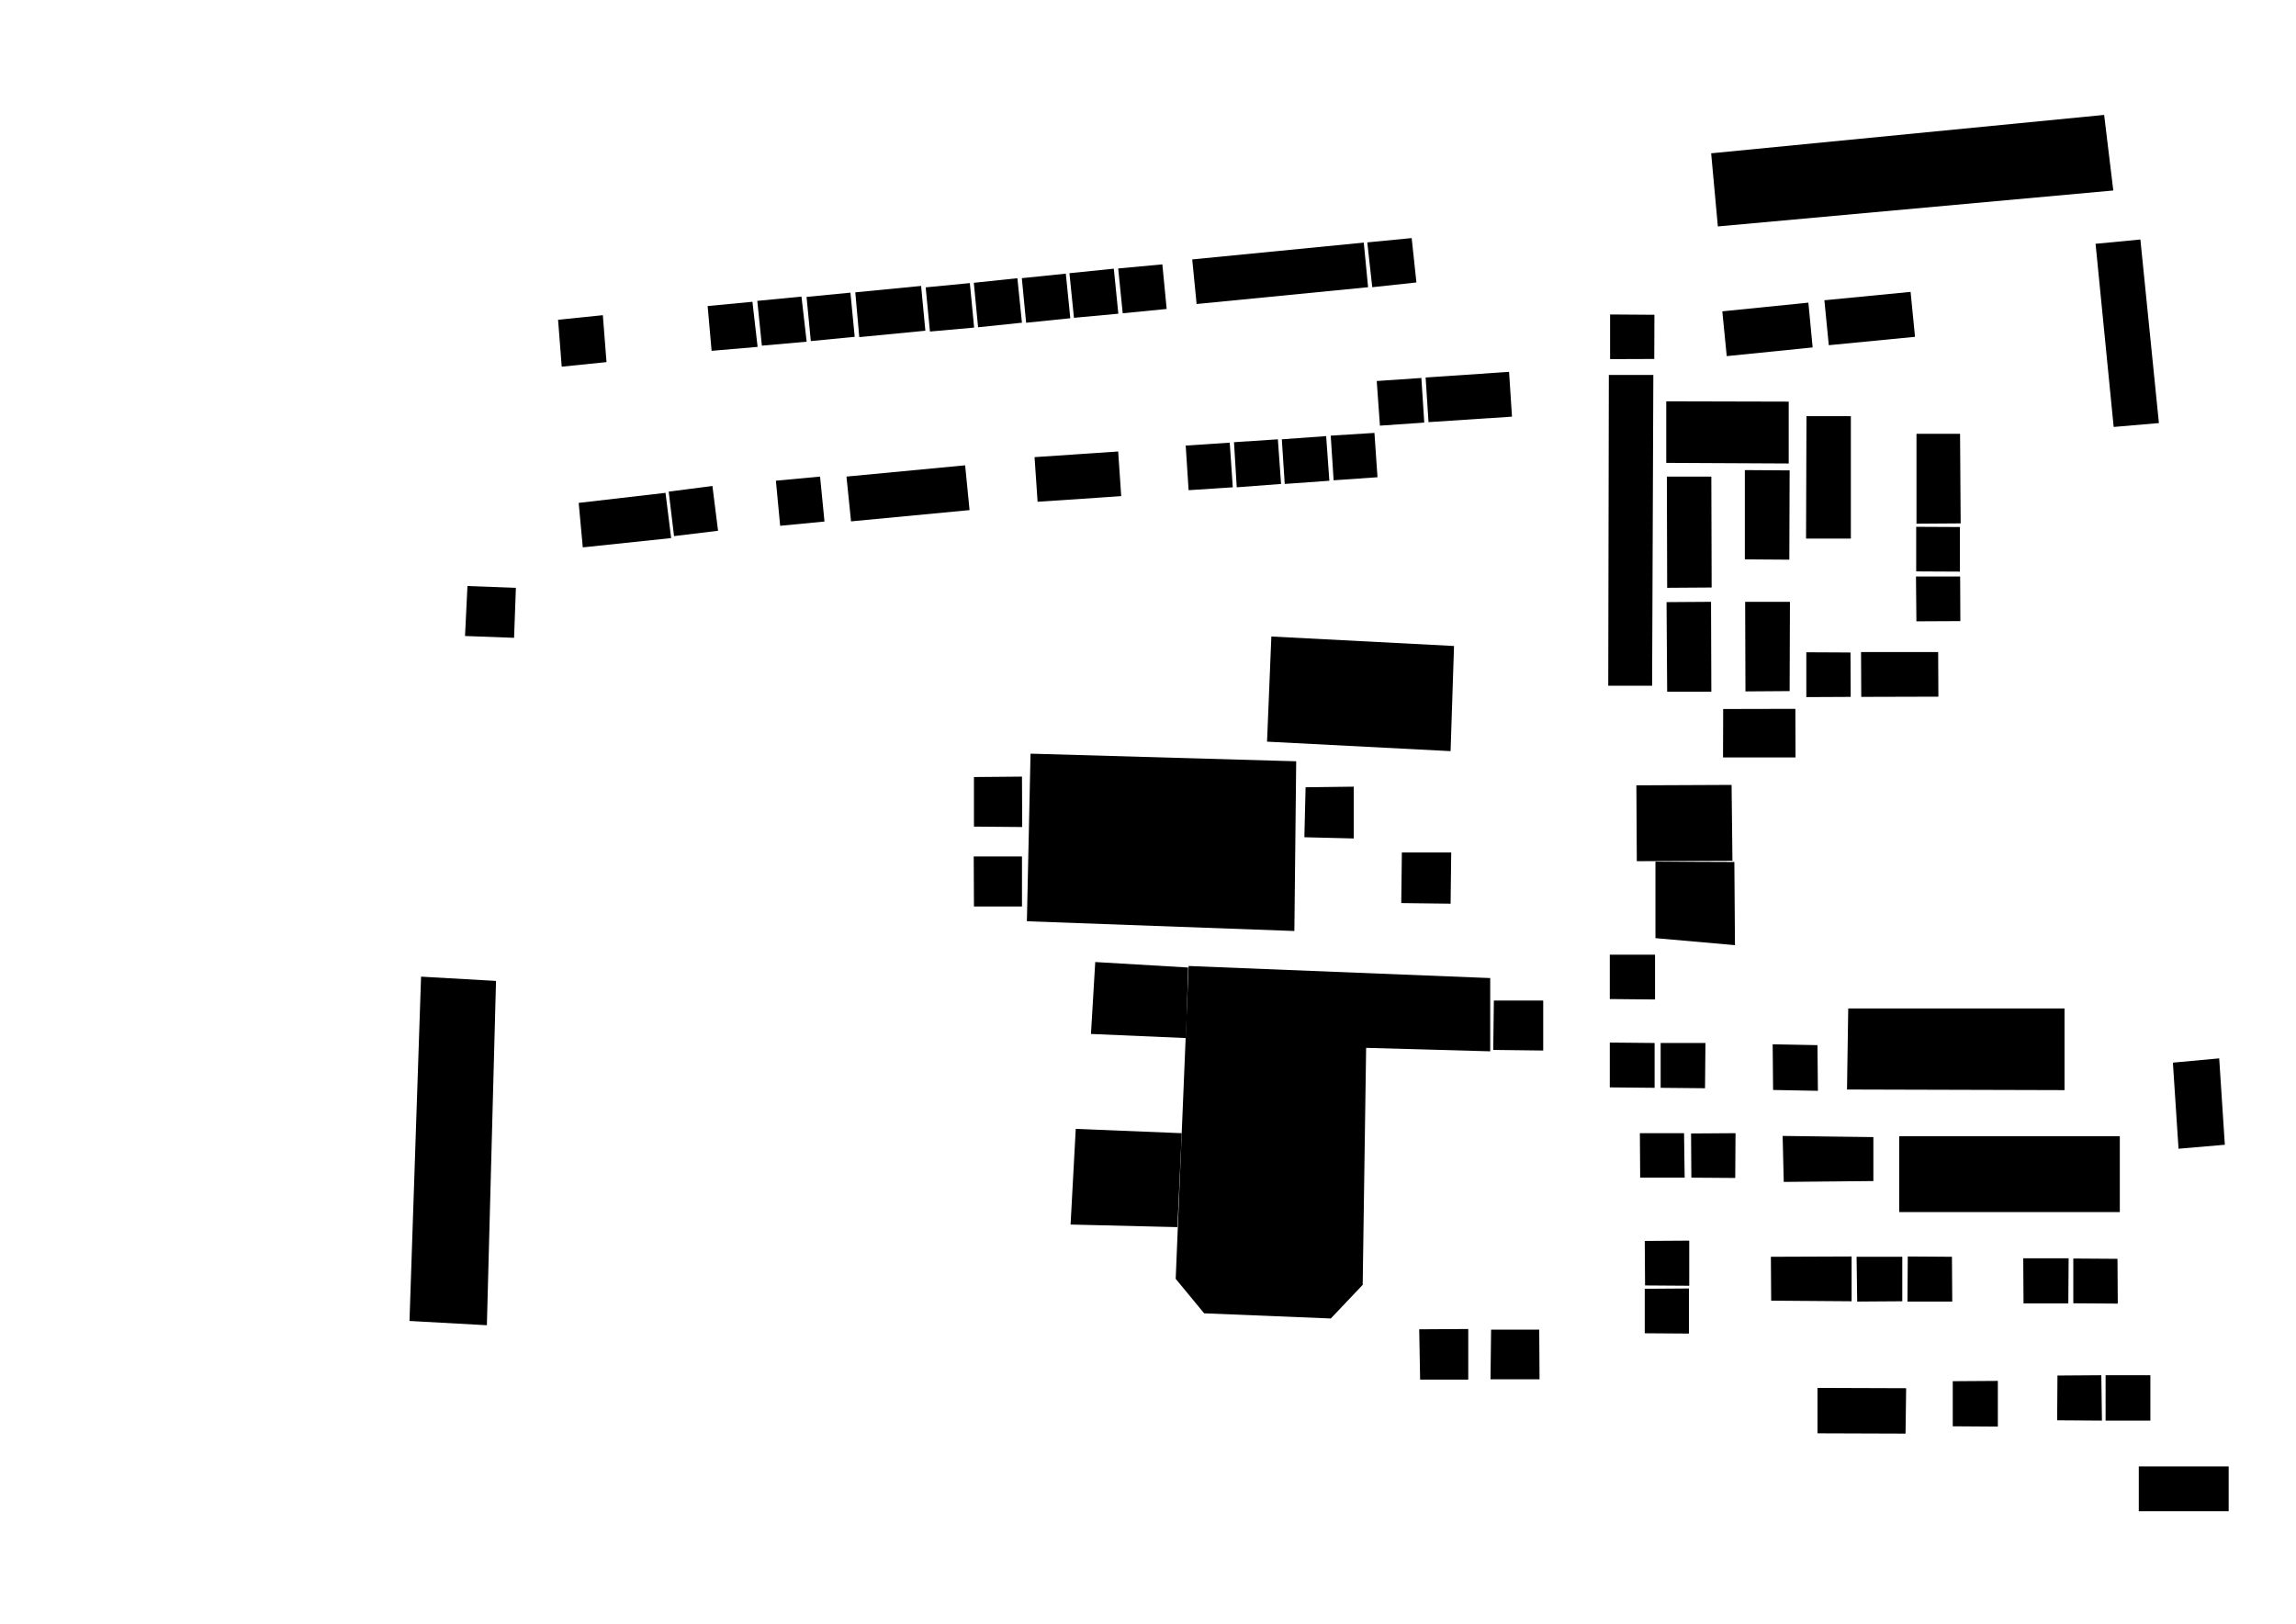
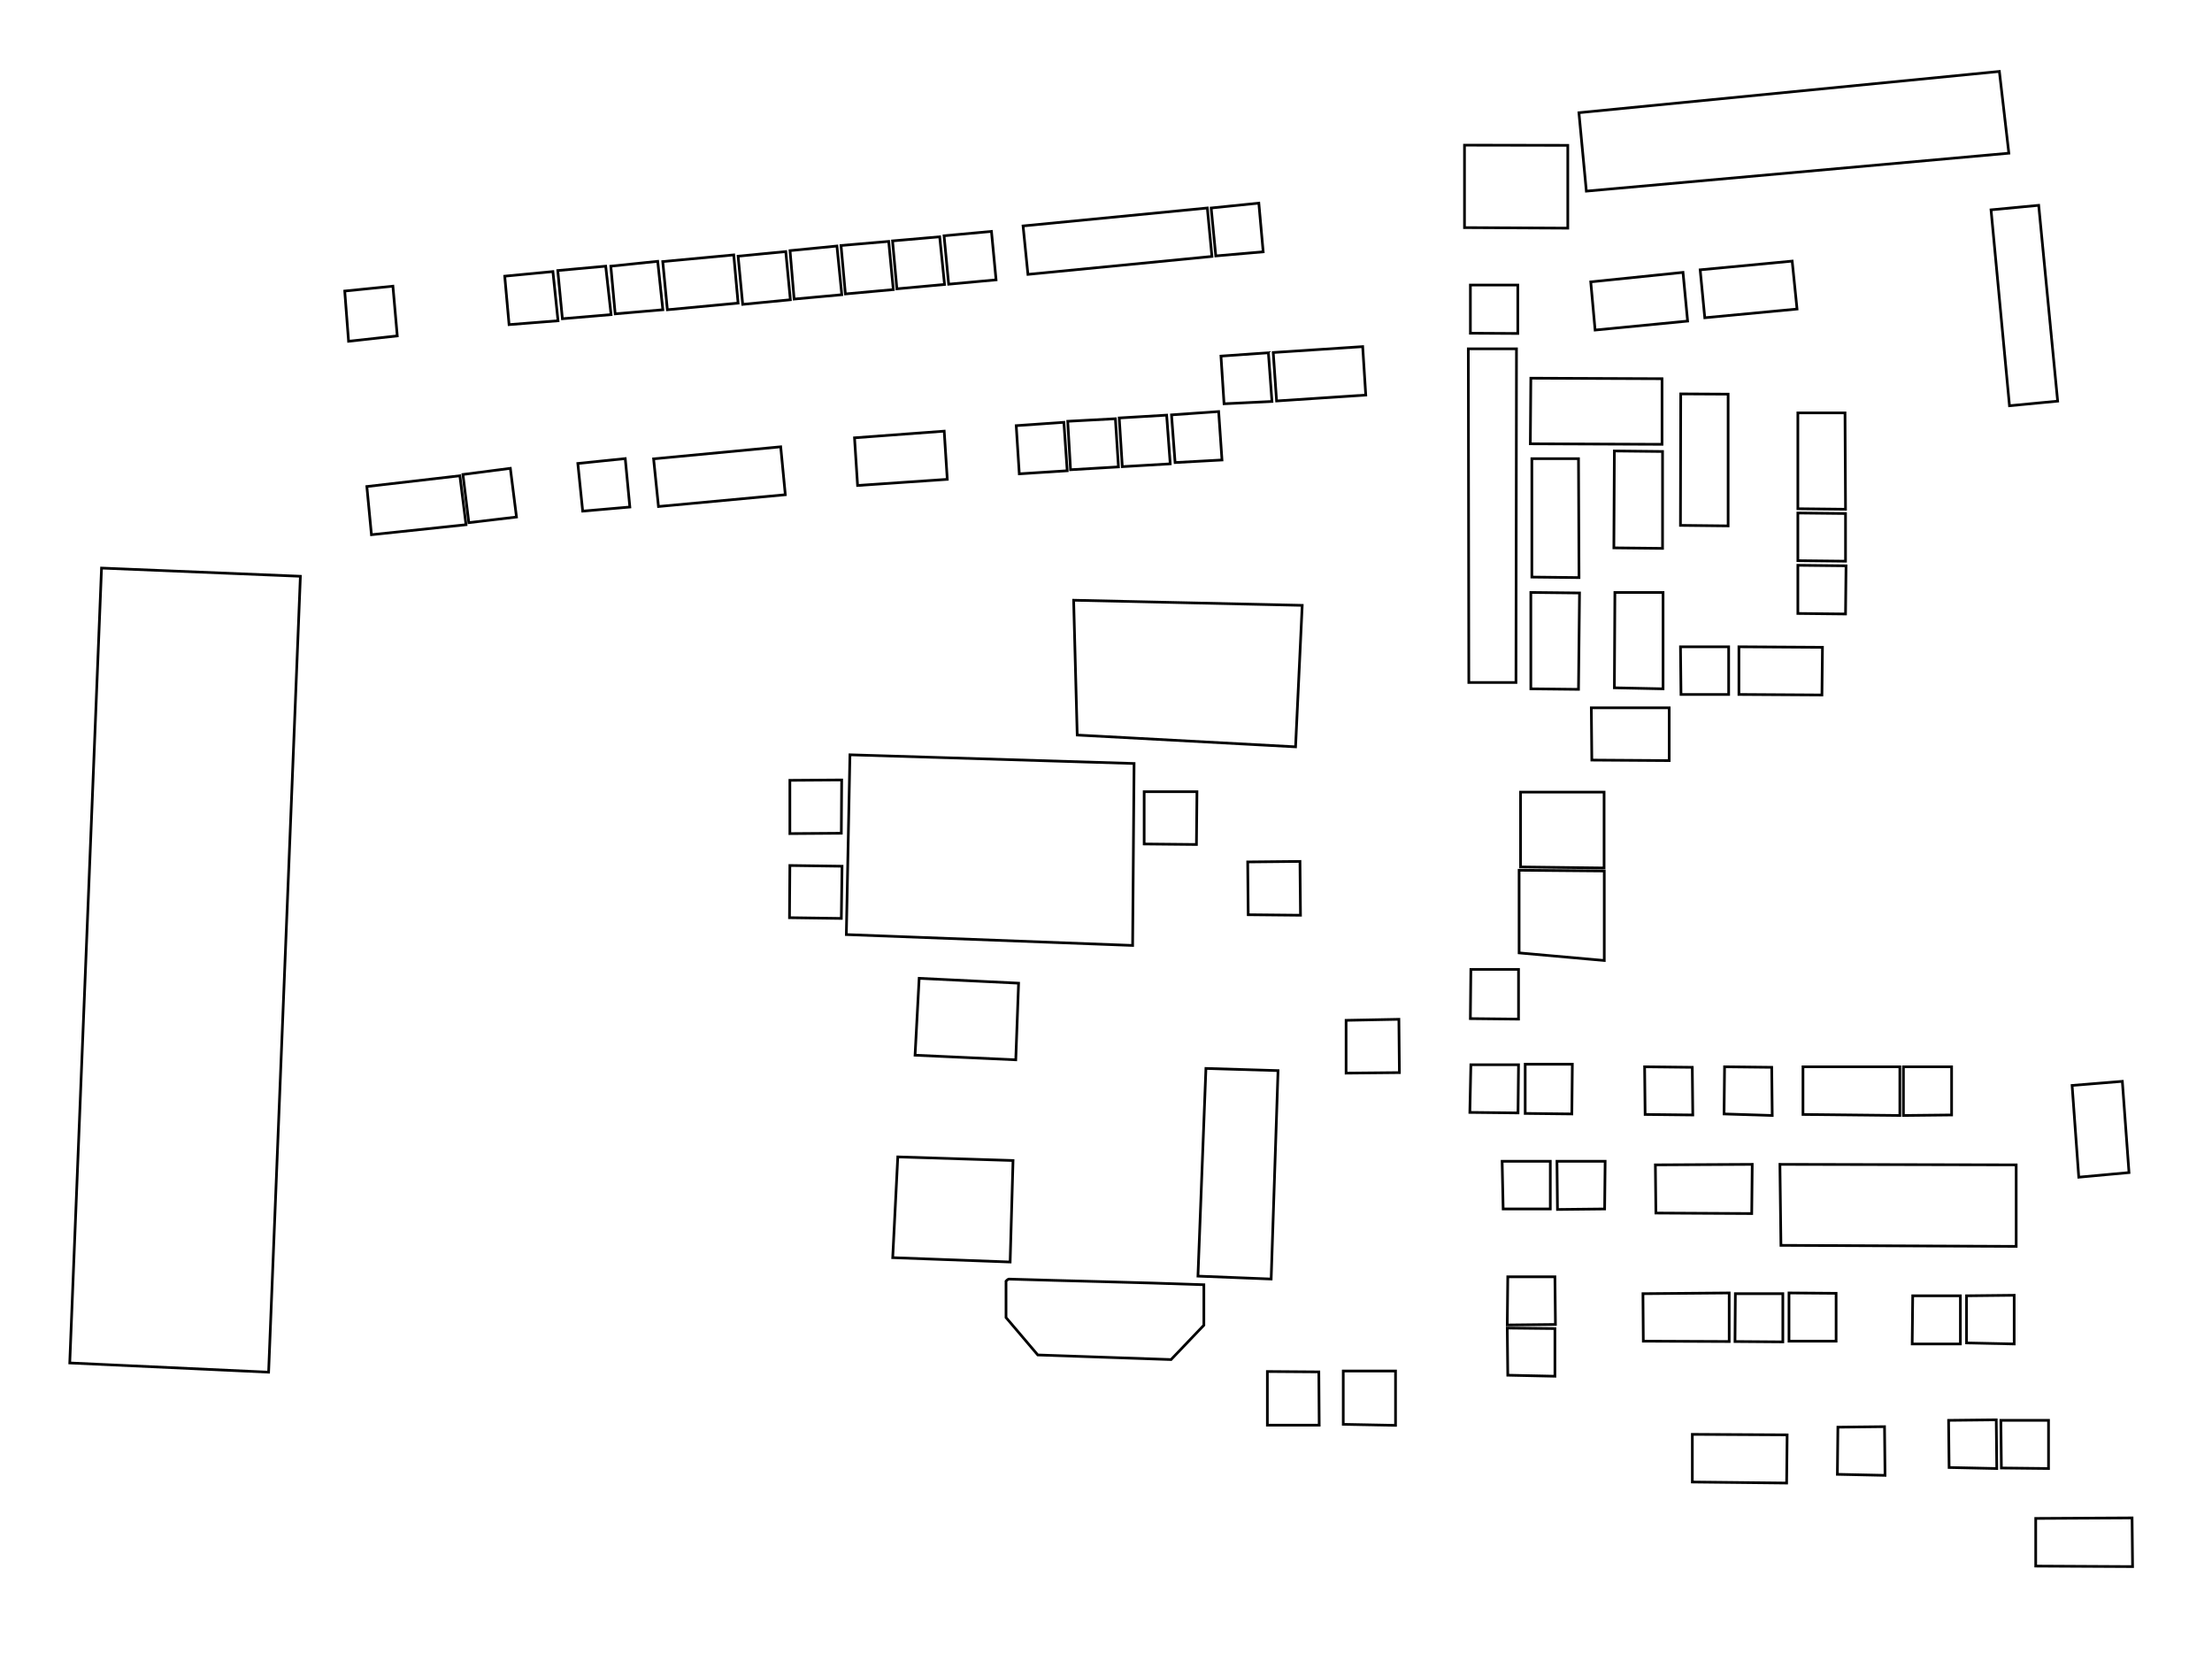
- <svg xmlns="http://www.w3.org/2000/svg" width="1190.55pt" height="841.89pt" viewBox="0 0 1190.55 841.89" version="1.2" id="svg125622">
-   <defs id="defs63209" />
-   <g id="layer1">
-     <path d="m 289.374,165.778 23.222,-2.37 1.896,24.327 -23.222,2.37 z" id="path152963" />
-     <path d="m 366.937,158.669 23.222,-2.212 2.685,23.38 -23.854,2.053 z" id="path152965" />
-     <path d="m 415.592,153.772 -22.907,2.212 2.37,23.221 23.222,-2.054 z" id="path152967" />
-     <path d="m 440.974,151.718 -22.748,2.212 2.212,22.906 22.748,-2.212 z" id="path152969" />
-     <path d="m 477.623,148.243 -34.122,3.317 2.054,23.222 34.28,-3.318 z" id="path152971" />
-     <path d="m 502.902,146.768 -22.906,2.212 2.212,22.906 22.905,-2.054 z" id="path152973" />
-     <path d="m 527.545,144.24 -22.59,2.37 2.212,23.064 22.747,-2.37 z" id="path152975" />
-     <path d="m 552.661,141.87 -22.812,2.34 2.234,23.122 22.899,-2.346 z" id="path152977" />
-     <path d="m 577.546,139.295 -23.011,2.346 2.346,23.123 23.01,-2.123 z" id="path152979" />
-     <path d="m 602.718,137.061 -22.899,2.122 2.346,23.234 22.787,-2.234 z" id="path152981" />
-     <path d="m 618.209,134.492 88.952,-8.712 2.234,23.122 -88.915,8.713 z" id="path152983" />
-     <path d="m 731.998,123.433 -23.01,2.234 2.569,23.234 22.899,-2.458 z" id="path152985" />
-     <path d="m 300.066,260.722 45.021,-5.213 2.923,23.458 -45.812,4.818 z" id="path152987" />
-     <path d="m 369.415,251.954 -22.668,2.922 2.764,23.064 22.827,-2.765 z" id="path152989" />
-     <path d="m 402.326,249.216 22.906,-2.133 2.291,23.301 -22.985,2.212 z" id="path152991" />
-     <path d="m 438.924,247.084 61.529,-5.845 2.291,23.222 -61.451,5.845 z" id="path152993" />
-     <path d="m 536.447,236.999 43.363,-2.923 1.58,23.143 -43.363,2.922 z" id="path152995" />
-     <path d="m 614.829,230.996 22.827,-1.501 1.58,23.143 -22.906,1.501 z" id="path152997" />
-     <path d="m 662.615,227.758 -22.748,1.501 1.422,23.379 22.985,-1.738 z" id="path152999" />
-     <path d="m 687.655,226.099 -22.985,1.659 1.501,23.143 23.143,-1.659 z" id="path153001" />
-     <path d="m 712.693,224.44 -22.669,1.422 1.501,23.143 22.748,-1.58 z" id="path153003" />
-     <path d="m 713.88,197.532 23.143,-1.58 1.501,23.143 -22.985,1.58 z" id="path153005" />
-     <path d="m 782.439,192.793 -43.205,2.922 1.501,23.143 43.284,-2.844 -1.501,-22.906 z" id="path153007" />
-     <path d="m 834.888,163.04 22.985,0.158 -0.079,22.906 -22.906,0.079 z" id="path153009" />
-     <path d="m 893.076,161.408 44.626,-4.502 2.212,23.222 -44.548,4.502 z" id="path153011" />
-     <path d="m 945.998,155.668 44.705,-4.344 2.291,23.3 -44.705,4.344 z" id="path153013" />
-     <path d="m 1086.623,126.401 23.234,-2.233 9.607,95.169 -23.458,2.011 z" id="path153015" />
-     <path d="m 936.719,215.766 h 23.011 v 63.447 H 936.495 Z" id="path153017" />
-     <path d="m 1016.353,224.905 h -22.59 v 46.602 l 22.906,-0.158 z" id="path153019" />
-     <path d="m 1016.284,273.233 -22.675,-0.112 v 23.123 l 22.675,0.112 z" id="path153021" />
-     <path d="m 1016.395,298.888 h -22.899 l 0.223,23.234 22.787,-0.112 z" id="path153023" />
-     <path d="m 1005.001,338.06 h -39.989 l 0.112,23.234 39.989,-0.112 z" id="path153025" />
-     <path d="m 936.64,338.171 22.899,0.112 0.112,23.011 -23.011,0.112 z" id="path153027" />
-     <path d="m 864.004,208.065 63.504,0.158 v 32.068 L 864.004,239.975 Z" id="path153029" />
-     <path d="m 904.761,243.714 23.221,0.158 -0.158,46.286 L 904.76,290 Z" id="path153031" />
-     <path d="M 887.384,247.085 H 864.32 l 0.158,57.659 23.064,-0.159 z" id="path153033" />
-     <path d="m 904.919,312.011 h 23.221 l -0.158,46.285 -22.905,0.158 z" id="path153035" />
-     <path d="m 887.226,312.011 -23.063,0.158 0.316,46.443 h 22.905 z" id="path153037" />
-     <path d="m 893.525,367.582 37.439,-0.079 0.079,25.196 h -37.597 z" id="path153039" />
-     <path d="M 834.245,194.393 H 857.31 l -0.632,161.129 h -22.749 z" id="path153041" />
-     <path d="m 834.737,494.938 h 23.457 v 23.235 l -23.457,-0.223 z" id="path153043" />
-     <path d="m 834.737,540.513 23.234,0.223 v 23.235 l -23.235,-0.223 z" id="path153045" />
-     <path d="m 861.098,540.736 h 23.234 l -0.223,23.457 -23.01,-0.223 z" id="path153047" />
-     <path d="m 919.183,541.406 23.234,0.447 0.223,23.681 -23.234,-0.447 z" id="path153049" />
-     <path d="m 958.364,522.834 h 112.159 v 42.336 l -112.791,-0.316 z" id="path153051" />
-     <path d="m 984.808,589.075 h 114.382 v 39.321 H 984.808 Z" id="path153053" />
-     <path d="m 924.356,588.918 47.047,0.605 v 22.787 l -46.47,0.447 z" id="path153055" />
-     <path d="m 876.869,587.647 23.063,-0.158 -0.158,23.222 -22.747,-0.158 z" id="path153057" />
-     <path d="m 850.33,587.49 h 22.906 l 0.316,23.064 h -23.064 z" id="path153155" />
-     <path d="m 852.858,643.361 23.063,-0.158 v 23.38 l -22.905,-0.158 z" id="path153157" />
-     <path d="m 852.858,668.163 22.905,-0.159 v 23.38 l -22.905,-0.158 z" id="path153159" />
-     <path d="m 918.257,651.575 41.862,-0.158 v 23.222 l -41.704,-0.316 z" id="path153161" />
-     <path d="m 962.702,651.575 h 23.696 v 23.064 l -23.38,0.158 z" id="path153163" />
-     <path d="m 989.241,651.417 22.906,0.158 0.158,23.222 h -23.222 z" id="path153165" />
-     <path d="m 1049.112,652.365 h 23.538 l -0.158,23.38 h -23.222 z" id="path153167" />
-     <path d="m 1075.073,652.471 22.906,0.158 0.158,23.222 -23.064,-0.158 z" id="path153169" />
-     <path d="m 1091.818,712.973 h 23.222 v 23.538 h -23.222 z" id="path153171" />
-     <path d="m 1089.606,712.973 0.316,23.538 -23.221,-0.158 0.158,-23.222 z" id="path153173" />
-     <path d="m 1126.714,550.924 24.012,-2.212 2.922,44.785 -24.011,2.054 z" id="path153193" />
-     <path d="m 1012.57,716.081 23.379,-0.158 v 23.695 l -23.38,-0.158 z" id="path153175" />
-     <path d="m 942.43,719.556 45.97,0.158 -0.316,23.538 -45.654,-0.158 z" id="path153177" />
-     <path d="m 773.185,689.329 h 24.96 l 0.158,25.749 H 772.869 Z" id="path153179" />
-     <path d="m 735.904,689.171 25.434,-0.158 v 26.223 h -24.96 z" id="path153181" />
-     <path d="m 774.617,518.737 h 25.591 v 25.907 l -25.907,-0.316 z" id="path153183" />
-     <path d="m 726.91,441.964 h 25.591 l -0.316,26.539 -25.591,-0.316 z" id="path153185" />
-     <path d="m 676.991,408.158 24.96,-0.316 v 26.855 l -25.591,-0.632 z" id="path153187" />
-     <path d="m 504.911,444.036 h 25.021 v 25.915 h -24.909 z" id="path153189" />
-     <path d="m 505.023,402.855 24.909,-0.223 0.112,26.138 -25.021,-0.223 z" id="path153191" />
-     <path d="m 242.392,303.823 25.117,0.948 -0.948,25.907 -25.433,-0.948 z" id="path153198" />
-     <path d="m 1109.032,760.256 h 46.602 v 23.222 h -46.602 z" id="path153195" />
-     <path d="m 534.37,390.737 137.75,3.949 -0.948,87.989 -138.698,-5.054 z" id="path153201" />
-     <path d="m 616.339,500.818 -6.702,162.192 14.747,17.872 65.679,2.68 16.533,-17.425 1.787,-122.872 64.339,1.787 v -37.979 z" id="path153203" />
-     <path d="m 557.809,585.264 54.957,2.233 -2.233,48.701 -55.405,-1.34 z" id="path153205" />
-     <path d="m 659.239,329.999 94.722,4.916 -1.787,54.51 -95.171,-4.916 z" id="path153207" />
-     <path d="m 897.885,406.931 0.447,39.32 -49.595,0.223 -0.223,-39.319 z" id="path153209" />
-     <path d="m 858.406,486.377 41.23,3.634 -0.316,-43.126 -40.914,-0.158 z" id="path153211" />
-     <path d="m 567.916,498.765 48.181,2.843 -1.106,36.57 -49.287,-2.133 z" id="path153213" />
-     <path d="m 887.289,79.481 203.781,-19.905 4.739,39.176 -205.045,18.641 z" id="path153215" />
-     <path d="m 218.338,506.342 38.86,2.212 -4.739,178.506 -40.124,-2.211 z" id="path153217" />
+ <svg xmlns="http://www.w3.org/2000/svg" version="1.1" id="svg39" width="823.864" height="621.421" viewBox="0 0 823.864 621.421">
+   <defs id="defs43" />
+   <g id="layer1" style="display:inline">
+     <path style="fill:none;stroke:#000000;stroke-width:1px;stroke-linecap:butt;stroke-linejoin:miter;stroke-opacity:1" d="m 37.814,211.547 74.065,3.053 -11.835,296.39 -74.065,-3.437 z" id="team_jap" />
+     <path style="fill:none;stroke:#000000;stroke-width:1px;stroke-linecap:butt;stroke-linejoin:miter;stroke-opacity:1" d="m 316.565,281.079 105.823,3.24 -0.54,67.759 -106.632,-4.049 z" id="salle_de_conference" />
+     <path style="fill:none;stroke:#000000;stroke-width:1px;stroke-linecap:butt;stroke-linejoin:miter;stroke-opacity:1" d="m 334.383,430.818 42.923,1.351 -1.08,37.794 -43.733,-1.619 z" id="scene" />
+     <path style="fill:none;stroke:#000000;stroke-width:1px;stroke-linecap:butt;stroke-linejoin:miter;stroke-opacity:1" d="m 375.84,476.325 c -0.458,-0.015 -1.145,0.763 -1.145,0.763 v 13.553 l 11.835,13.935 49.631,1.718 12.216,-12.79 v -15.08 c -25.477,-0.914 -51.243,-1.435 -72.537,-2.099 z" id="vip" />
+     <path style="fill:none;stroke:#000000;stroke-width:1px;stroke-linecap:butt;stroke-linejoin:miter;stroke-opacity:1" d="m 500.298,510.559 h 19.471 v 20.234 l -19.471,-0.382 z" id="photocall" />
+     <path style="fill:none;stroke:#000000;stroke-width:1px;stroke-linecap:butt;stroke-linejoin:miter;stroke-opacity:1" d="m 399.876,223.521 85.136,1.909 -2.482,52.685 -81.318,-4.39 z" id="vestiaires_cosplay" />
+     <path style="fill:none;stroke:#000000;stroke-width:1px;stroke-linecap:butt;stroke-linejoin:miter;stroke-opacity:1" d="m 566.333,294.976 h 31.115 v 28.252 l -31.115,-0.382 z" id="cabine_cosplay_libre" />
+     <path style="fill:none;stroke:#000000;stroke-width:1px;stroke-linecap:butt;stroke-linejoin:miter;stroke-opacity:1" d="m 545.455,54.054 38.469,0.067 v 30.842 l -38.469,-0.202 z" id="vestiaires" />
+     <path style="fill:none;stroke:#000000;stroke-width:1px;stroke-linecap:butt;stroke-linejoin:miter;stroke-opacity:1" d="M 588.072,41.969 744.667,26.602 748.199,57.049 590.841,71.175 Z" id="zone_restauration" />
+     <path style="fill:none;stroke:#000000;stroke-width:1px;stroke-linecap:butt;stroke-linejoin:miter;stroke-opacity:1" d="m 565.794,324.076 31.72,0.27 v 33.34 l -31.72,-2.834 z" id="toilettes_1" />
+     <path style="fill:none;stroke:#000000;stroke-width:1px;stroke-linecap:butt;stroke-linejoin:miter;stroke-opacity:1" d="m 342.342,364.315 37.032,1.813 -1.05,28.538 -37.51,-1.718 z" id="toilettes_2" />
+     <path style="fill:none;stroke:#000000;stroke-width:1px;stroke-linecap:butt;stroke-linejoin:miter;stroke-opacity:1" d="m 473.445,476.299 -27.266,-1.08 2.969,-77.342 26.861,0.81 z" id="snack_bar" />
+     <path style="fill:none;stroke:#000000;stroke-width:1px;stroke-linecap:butt;stroke-linejoin:miter;stroke-opacity:1" d="m 128.395,108.383 17.944,-1.813 1.623,18.516 -18.135,2.004 z" id="0" />
+     <path style="fill:none;stroke:#000000;stroke-width:1px;stroke-linecap:butt;stroke-linejoin:miter;stroke-opacity:1" d="m 187.986,102.847 17.943,-1.718 1.909,18.325 -18.23,1.432 z" id="1" />
+     <path style="fill:none;stroke:#000000;stroke-width:1px;stroke-linecap:butt;stroke-linejoin:miter;stroke-opacity:1" d="m 225.591,99.124 2.004,18.039 -18.134,1.527 -1.718,-17.943 z" id="2" />
+     <path style="fill:none;stroke:#000000;stroke-width:1px;stroke-linecap:butt;stroke-linejoin:miter;stroke-opacity:1" d="m 244.966,97.311 1.909,18.039 -17.753,1.527 -1.623,-17.753 z" id="3" />
+     <path style="fill:none;stroke:#000000;stroke-width:1px;stroke-linecap:butt;stroke-linejoin:miter;stroke-opacity:1" d="m 246.844,97.406 26.438,-2.481 1.623,17.943 -26.342,2.482 z" id="4" />
+     <path style="fill:none;stroke:#000000;stroke-width:1px;stroke-linecap:butt;stroke-linejoin:miter;stroke-opacity:1" d="m 292.657,93.684 1.718,17.943 -17.753,1.718 -1.718,-17.943 z" id="5" />
+     <path style="fill:none;stroke:#000000;stroke-width:1px;stroke-linecap:butt;stroke-linejoin:miter;stroke-opacity:1" d="m 311.714,91.615 1.813,18.135 -17.753,1.623 -1.527,-18.039 z" id="6" />
+     <path style="fill:none;stroke:#000000;stroke-width:1px;stroke-linecap:butt;stroke-linejoin:miter;stroke-opacity:1" d="m 330.996,89.897 1.718,17.943 -17.848,1.623 -1.623,-18.039 z" id="7" />
+     <path style="fill:none;stroke:#000000;stroke-width:1px;stroke-linecap:butt;stroke-linejoin:miter;stroke-opacity:1" d="m 349.989,88.179 1.813,17.753 -17.753,1.623 -1.623,-17.848 z" id="8" />
+     <path style="fill:none;stroke:#000000;stroke-width:1px;stroke-linecap:butt;stroke-linejoin:miter;stroke-opacity:1" d="m 369.269,86.175 1.718,18.039 -17.657,1.623 -1.718,-18.039 z" id="9" />
+     <path style="fill:none;stroke:#000000;stroke-width:1px;stroke-linecap:butt;stroke-linejoin:miter;stroke-opacity:1" d="m 381.042,84.138 68.624,-6.681 1.718,18.039 -68.529,6.681 z" id="10" />
+     <path style="fill:none;stroke:#000000;stroke-width:1px;stroke-linecap:butt;stroke-linejoin:miter;stroke-opacity:1" d="m 468.852,75.644 1.623,18.134 -17.657,1.527 -1.718,-17.848 z" id="11" />
+     <path style="fill:none;stroke:#000000;stroke-width:1px;stroke-linecap:butt;stroke-linejoin:miter;stroke-opacity:1" d="m 136.63,181.178 34.646,-4.009 2.291,18.23 -35.219,3.722 z" id="12" />
+     <path style="fill:none;stroke:#000000;stroke-width:1px;stroke-linecap:butt;stroke-linejoin:miter;stroke-opacity:1" d="m 190.079,174.401 2.29,18.134 -17.753,2.1 -2.195,-17.943 z" id="13" />
+     <path style="fill:none;stroke:#000000;stroke-width:1px;stroke-linecap:butt;stroke-linejoin:miter;stroke-opacity:1" d="m 215.213,172.588 17.657,-1.814 1.718,18.039 -17.562,1.527 z" id="14" />
+     <path style="fill:none;stroke:#000000;stroke-width:1px;stroke-linecap:butt;stroke-linejoin:miter;stroke-opacity:1" d="m 243.434,170.869 47.34,-4.486 1.718,17.848 -47.245,4.39 z" id="15" />
+     <path style="fill:none;stroke:#000000;stroke-width:1px;stroke-linecap:butt;stroke-linejoin:miter;stroke-opacity:1" d="m 318.264,163.038 33.406,-2.481 1.145,17.943 -33.405,2.291 z" id="16" />
+     <path style="fill:none;stroke:#000000;stroke-width:1px;stroke-linecap:butt;stroke-linejoin:miter;stroke-opacity:1" d="m 378.49,158.507 17.753,-1.241 1.241,18.039 -17.848,1.145 z" id="17" />
+     <path style="fill:none;stroke:#000000;stroke-width:1px;stroke-linecap:butt;stroke-linejoin:miter;stroke-opacity:1" d="m 415.427,155.93 1.145,17.943 -17.848,1.05 -1.05,-18.039 z" id="18" />
+     <path style="fill:none;stroke:#000000;stroke-width:1px;stroke-linecap:butt;stroke-linejoin:miter;stroke-opacity:1" d="m 434.516,154.594 1.336,18.135 -17.848,1.05 -1.145,-18.134 z" id="19" />
+     <path style="fill:none;stroke:#000000;stroke-width:1px;stroke-linecap:butt;stroke-linejoin:miter;stroke-opacity:1" d="m 453.891,153.258 1.241,18.039 -17.466,0.954 -1.336,-17.753 z" id="20" />
+     <path style="fill:none;stroke:#000000;stroke-width:1px;stroke-linecap:butt;stroke-linejoin:miter;stroke-opacity:1" d="m 454.752,132.609 17.658,-1.241 1.336,18.135 -17.848,0.859 z" id="21" />
+     <path style="fill:none;stroke:#000000;stroke-width:1px;stroke-linecap:butt;stroke-linejoin:miter;stroke-opacity:1" d="m 507.532,129.078 1.145,18.039 -33.215,2.195 -1.241,-18.039 z" id="22" />
+     <path style="fill:none;stroke:#000000;stroke-width:1px;stroke-linecap:butt;stroke-linejoin:miter;stroke-opacity:1" d="m 547.648,106.142 h 17.657 v 18.039 l -17.657,-0.095 z" id="23" />
+     <path style="fill:none;stroke:#000000;stroke-width:1px;stroke-linecap:butt;stroke-linejoin:miter;stroke-opacity:1" d="m 592.477,104.965 34.36,-3.531 1.718,18.134 -34.455,3.341 z" id="24" />
+     <path style="fill:none;stroke:#000000;stroke-width:1px;stroke-linecap:butt;stroke-linejoin:miter;stroke-opacity:1" d="m 633.232,100.479 34.265,-3.245 1.813,17.848 -34.36,3.245 z" id="25" />
+     <path style="fill:none;stroke:#000000;stroke-width:1px;stroke-linecap:butt;stroke-linejoin:miter;stroke-opacity:1" d="m 741.563,78.145 17.753,-1.686 7.063,72.921 -17.943,1.718 z" id="26" />
+     <path style="fill:none;stroke:#000000;stroke-width:1px;stroke-linecap:butt;stroke-linejoin:miter;stroke-opacity:1" d="m 625.988,146.683 17.657,0.095 v 49.058 l -17.753,-0.191 z" id="27" />
+     <path style="fill:none;stroke:#000000;stroke-width:1px;stroke-linecap:butt;stroke-linejoin:miter;stroke-opacity:1" d="m 669.615,153.752 h 17.562 l 0.191,35.888 -17.753,-0.192 z" id="29" />
+     <path style="fill:none;stroke:#000000;stroke-width:1px;stroke-linecap:butt;stroke-linejoin:miter;stroke-opacity:1" d="m 669.615,191.04 17.752,0.191 v 17.752 l -17.752,-0.191 z" id="31" />
+     <path style="fill:none;stroke:#000000;stroke-width:1px;stroke-linecap:butt;stroke-linejoin:miter;stroke-opacity:1" d="m 669.615,210.51 17.944,0.191 -0.191,17.944 -17.753,-0.191 z" id="32" />
+     <path style="fill:none;stroke:#000000;stroke-width:1px;stroke-linecap:butt;stroke-linejoin:miter;stroke-opacity:1" d="m 647.662,240.861 31.114,0.191 -0.191,17.753 -30.923,-0.191 z" id="33" />
+     <path style="fill:none;stroke:#000000;stroke-width:1px;stroke-linecap:butt;stroke-linejoin:miter;stroke-opacity:1" d="m 625.901,240.861 h 17.944 v 17.753 h -17.753 z" id="34" />
+     <path style="fill:none;stroke:#000000;stroke-width:1px;stroke-linecap:butt;stroke-linejoin:miter;stroke-opacity:1" d="m 570.161,140.836 48.868,0.191 v 24.434 l -49.059,-0.191 z" id="35" />
+     <path style="fill:none;stroke:#000000;stroke-width:1px;stroke-linecap:butt;stroke-linejoin:miter;stroke-opacity:1" d="m 601.276,167.941 17.943,0.192 v 36.078 l -18.134,-0.191 z" id="36" />
+     <path style="fill:none;stroke:#000000;stroke-width:1px;stroke-linecap:butt;stroke-linejoin:miter;stroke-opacity:1" d="m 601.467,220.627 h 17.944 v 35.887 l -18.135,-0.382 z" id="38" />
+     <path style="fill:none;stroke:#000000;stroke-width:1px;stroke-linecap:butt;stroke-linejoin:miter;stroke-opacity:1" d="m 570.543,170.805 h 17.371 l 0.191,44.286 L 570.543,214.9 Z" id="37" />
+     <path style="fill:none;stroke:#000000;stroke-width:1px;stroke-linecap:butt;stroke-linejoin:miter;stroke-opacity:1" d="m 570.161,220.626 18.135,0.191 -0.382,35.888 -17.753,-0.192 z" id="39" />
+     <path style="fill:none;stroke:#000000;stroke-width:1px;stroke-linecap:butt;stroke-linejoin:miter;stroke-opacity:1" d="m 592.686,263.579 h 29.015 v 19.661 l -28.824,-0.191 z" id="40" />
+     <path style="fill:none;stroke:#000000;stroke-width:1px;stroke-linecap:butt;stroke-linejoin:miter;stroke-opacity:1" d="m 546.873,129.891 h 17.943 l -0.191,124.268 h -17.561 z" id="41" />
+     <path style="fill:none;stroke:#000000;stroke-width:1px;stroke-linecap:butt;stroke-linejoin:miter;stroke-opacity:1" d="m 547.827,360.997 h 17.753 v 18.516 l -17.944,-0.191 z" id="42" />
+     <path style="fill:none;stroke:#000000;stroke-width:1px;stroke-linecap:butt;stroke-linejoin:miter;stroke-opacity:1" d="m 547.827,396.502 h 17.753 l -0.191,17.943 -17.944,-0.191 z" id="43" />
+     <path style="fill:none;stroke:#000000;stroke-width:1px;stroke-linecap:butt;stroke-linejoin:miter;stroke-opacity:1" d="m 568.061,396.311 h 17.562 l -0.191,18.516 -17.37,-0.191 z" id="44" />
+     <path style="fill:none;stroke:#000000;stroke-width:1px;stroke-linecap:butt;stroke-linejoin:miter;stroke-opacity:1" d="m 612.538,397.264 17.753,0.191 0.191,17.753 -17.753,-0.191 z" id="45" />
+     <path style="fill:none;stroke:#000000;stroke-width:1px;stroke-linecap:butt;stroke-linejoin:miter;stroke-opacity:1" d="m 642.317,397.264 17.561,0.191 0.191,17.944 -17.943,-0.573 z" id="46_a" />
+     <path style="fill:none;stroke:#000000;stroke-width:1px;stroke-linecap:butt;stroke-linejoin:miter;stroke-opacity:1" d="m 671.523,397.264 h 36.078 v 18.135 l -36.078,-0.382 z" id="46_b" />
+     <path style="fill:none;stroke:#000000;stroke-width:1px;stroke-linecap:butt;stroke-linejoin:miter;stroke-opacity:1" d="m 708.937,397.264 h 17.943 v 17.943 l -17.943,0.191 z" id="46_c" />
+     <path style="fill:none;stroke:#000000;stroke-width:1px;stroke-linecap:butt;stroke-linejoin:miter;stroke-opacity:1" d="m 662.932,433.598 88,0.191 v 30.352 l -87.618,-0.382 z" id="47" />
+     <path style="fill:none;stroke:#000000;stroke-width:1px;stroke-linecap:butt;stroke-linejoin:miter;stroke-opacity:1" d="m 616.547,433.788 36.078,-0.191 -0.191,18.325 -35.696,-0.191 z" id="48" />
+     <path style="fill:none;stroke:#000000;stroke-width:1px;stroke-linecap:butt;stroke-linejoin:miter;stroke-opacity:1" d="m 579.896,432.452 h 17.943 l -0.191,17.753 -17.561,0.191 z" id="49" />
+     <path style="fill:none;stroke:#000000;stroke-width:1px;stroke-linecap:butt;stroke-linejoin:miter;stroke-opacity:1" d="m 559.472,432.453 h 17.943 v 17.752 h -17.561 z" id="50" />
+     <path style="fill:none;stroke:#000000;stroke-width:1px;stroke-linecap:butt;stroke-linejoin:miter;stroke-opacity:1" d="m 561.571,475.468 h 17.562 l 0.191,17.753 -17.944,0.191 z" id="51" />
+     <path style="fill:none;stroke:#000000;stroke-width:1px;stroke-linecap:butt;stroke-linejoin:miter;stroke-opacity:1" d="m 579.133,512.5 v -17.753 l -17.753,-0.191 0.191,17.562 z" id="52" />
+     <path style="fill:none;stroke:#000000;stroke-width:1px;stroke-linecap:butt;stroke-linejoin:miter;stroke-opacity:1" d="m 611.919,481.754 32.125,-0.27 v 18.087 l -31.99,-0.135 z" id="53" />
+     <path style="fill:none;stroke:#000000;stroke-width:1px;stroke-linecap:butt;stroke-linejoin:miter;stroke-opacity:1" d="m 646.338,481.754 h 17.682 v 17.952 l -17.817,-0.135 z" id="54" />
+     <path style="fill:none;stroke:#000000;stroke-width:1px;stroke-linecap:butt;stroke-linejoin:miter;stroke-opacity:1" d="m 666.315,481.484 17.547,0.135 v 17.817 h -17.547 z" id="55" />
+     <path style="fill:none;stroke:#000000;stroke-width:1px;stroke-linecap:butt;stroke-linejoin:miter;stroke-opacity:1" d="m 712.393,482.538 h 17.752 v 17.943 h -17.943 z" id="56" />
+     <path style="fill:none;stroke:#000000;stroke-width:1px;stroke-linecap:butt;stroke-linejoin:miter;stroke-opacity:1" d="m 732.436,482.538 17.752,-0.192 v 18.135 l -17.752,-0.382 z" id="57" />
+     <path style="fill:none;stroke:#000000;stroke-width:1px;stroke-linecap:butt;stroke-linejoin:miter;stroke-opacity:1" d="M 745.226,528.924 H 762.978 v 17.943 l -17.561,-0.191 z" id="58" />
+     <path style="fill:none;stroke:#000000;stroke-width:1px;stroke-linecap:butt;stroke-linejoin:miter;stroke-opacity:1" d="m 725.755,528.924 17.753,-0.191 0.191,18.134 -17.753,-0.382 z" id="59" />
+     <path style="fill:none;stroke:#000000;stroke-width:1px;stroke-linecap:butt;stroke-linejoin:miter;stroke-opacity:1" d="m 771.759,404.209 18.707,-1.527 2.482,33.978 -18.708,1.718 z" id="60" />
+     <path style="fill:none;stroke:#000000;stroke-width:1px;stroke-linecap:butt;stroke-linejoin:miter;stroke-opacity:1" d="m 684.523,531.469 17.371,-0.191 0.191,18.135 -17.753,-0.382 z" id="61" />
+     <path style="fill:none;stroke:#000000;stroke-width:1px;stroke-linecap:butt;stroke-linejoin:miter;stroke-opacity:1" d="m 630.31,534.142 35.314,0.191 -0.191,17.944 -35.123,-0.382 z" id="62" />
+     <path style="fill:none;stroke:#000000;stroke-width:1px;stroke-linecap:butt;stroke-linejoin:miter;stroke-opacity:1" d="m 758.205,565.447 35.887,-0.191 0.191,18.135 -36.078,-0.191 z" id="100" />
+     <path style="fill:none;stroke:#000000;stroke-width:1px;stroke-linecap:butt;stroke-linejoin:miter;stroke-opacity:1" d="m 472.034,510.743 19.167,0.135 0.135,19.842 h -19.302 z" id="64" />
+     <path style="fill:none;stroke:#000000;stroke-width:1px;stroke-linecap:butt;stroke-linejoin:miter;stroke-opacity:1" d="m 501.356,379.962 19.661,-0.382 0.191,19.853 -19.853,0.191 z" id="65" />
+     <path style="fill:none;stroke:#000000;stroke-width:1px;stroke-linecap:butt;stroke-linejoin:miter;stroke-opacity:1" d="m 464.706,320.977 19.471,-0.191 0.191,20.043 -19.471,-0.191 z" id="66" />
+     <path style="fill:none;stroke:#000000;stroke-width:1px;stroke-linecap:butt;stroke-linejoin:miter;stroke-opacity:1" d="m 426.147,294.825 h 19.661 l -0.191,19.661 -19.471,-0.191 z" id="67" />
+     <path style="fill:none;stroke:#000000;stroke-width:1px;stroke-linecap:butt;stroke-linejoin:miter;stroke-opacity:1" d="m 294.185,322.305 19.437,0.27 -0.27,19.437 -19.302,-0.27 z" id="68" />
+     <path style="fill:none;stroke:#000000;stroke-width:1px;stroke-linecap:butt;stroke-linejoin:miter;stroke-opacity:1" d="m 294.185,290.585 19.302,-0.135 -0.135,19.841 -19.167,0.136 z" id="69" />
  </g>
</svg>
